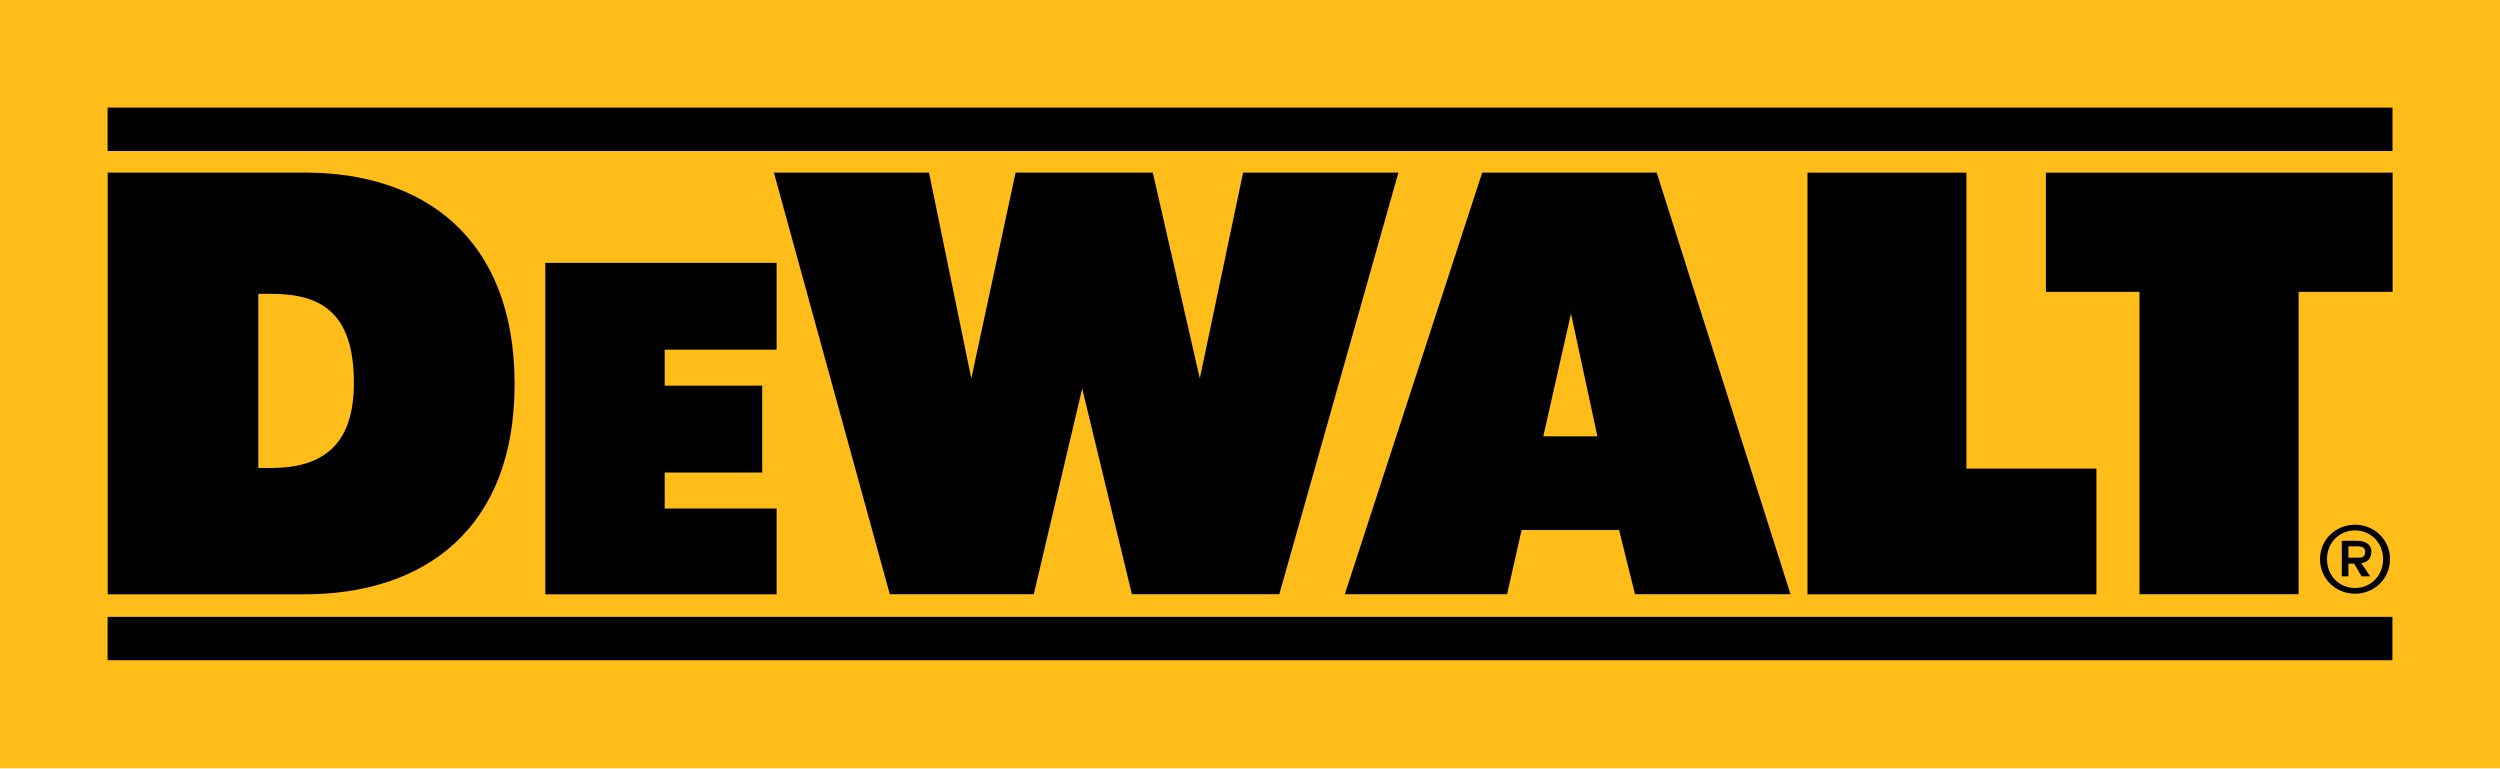
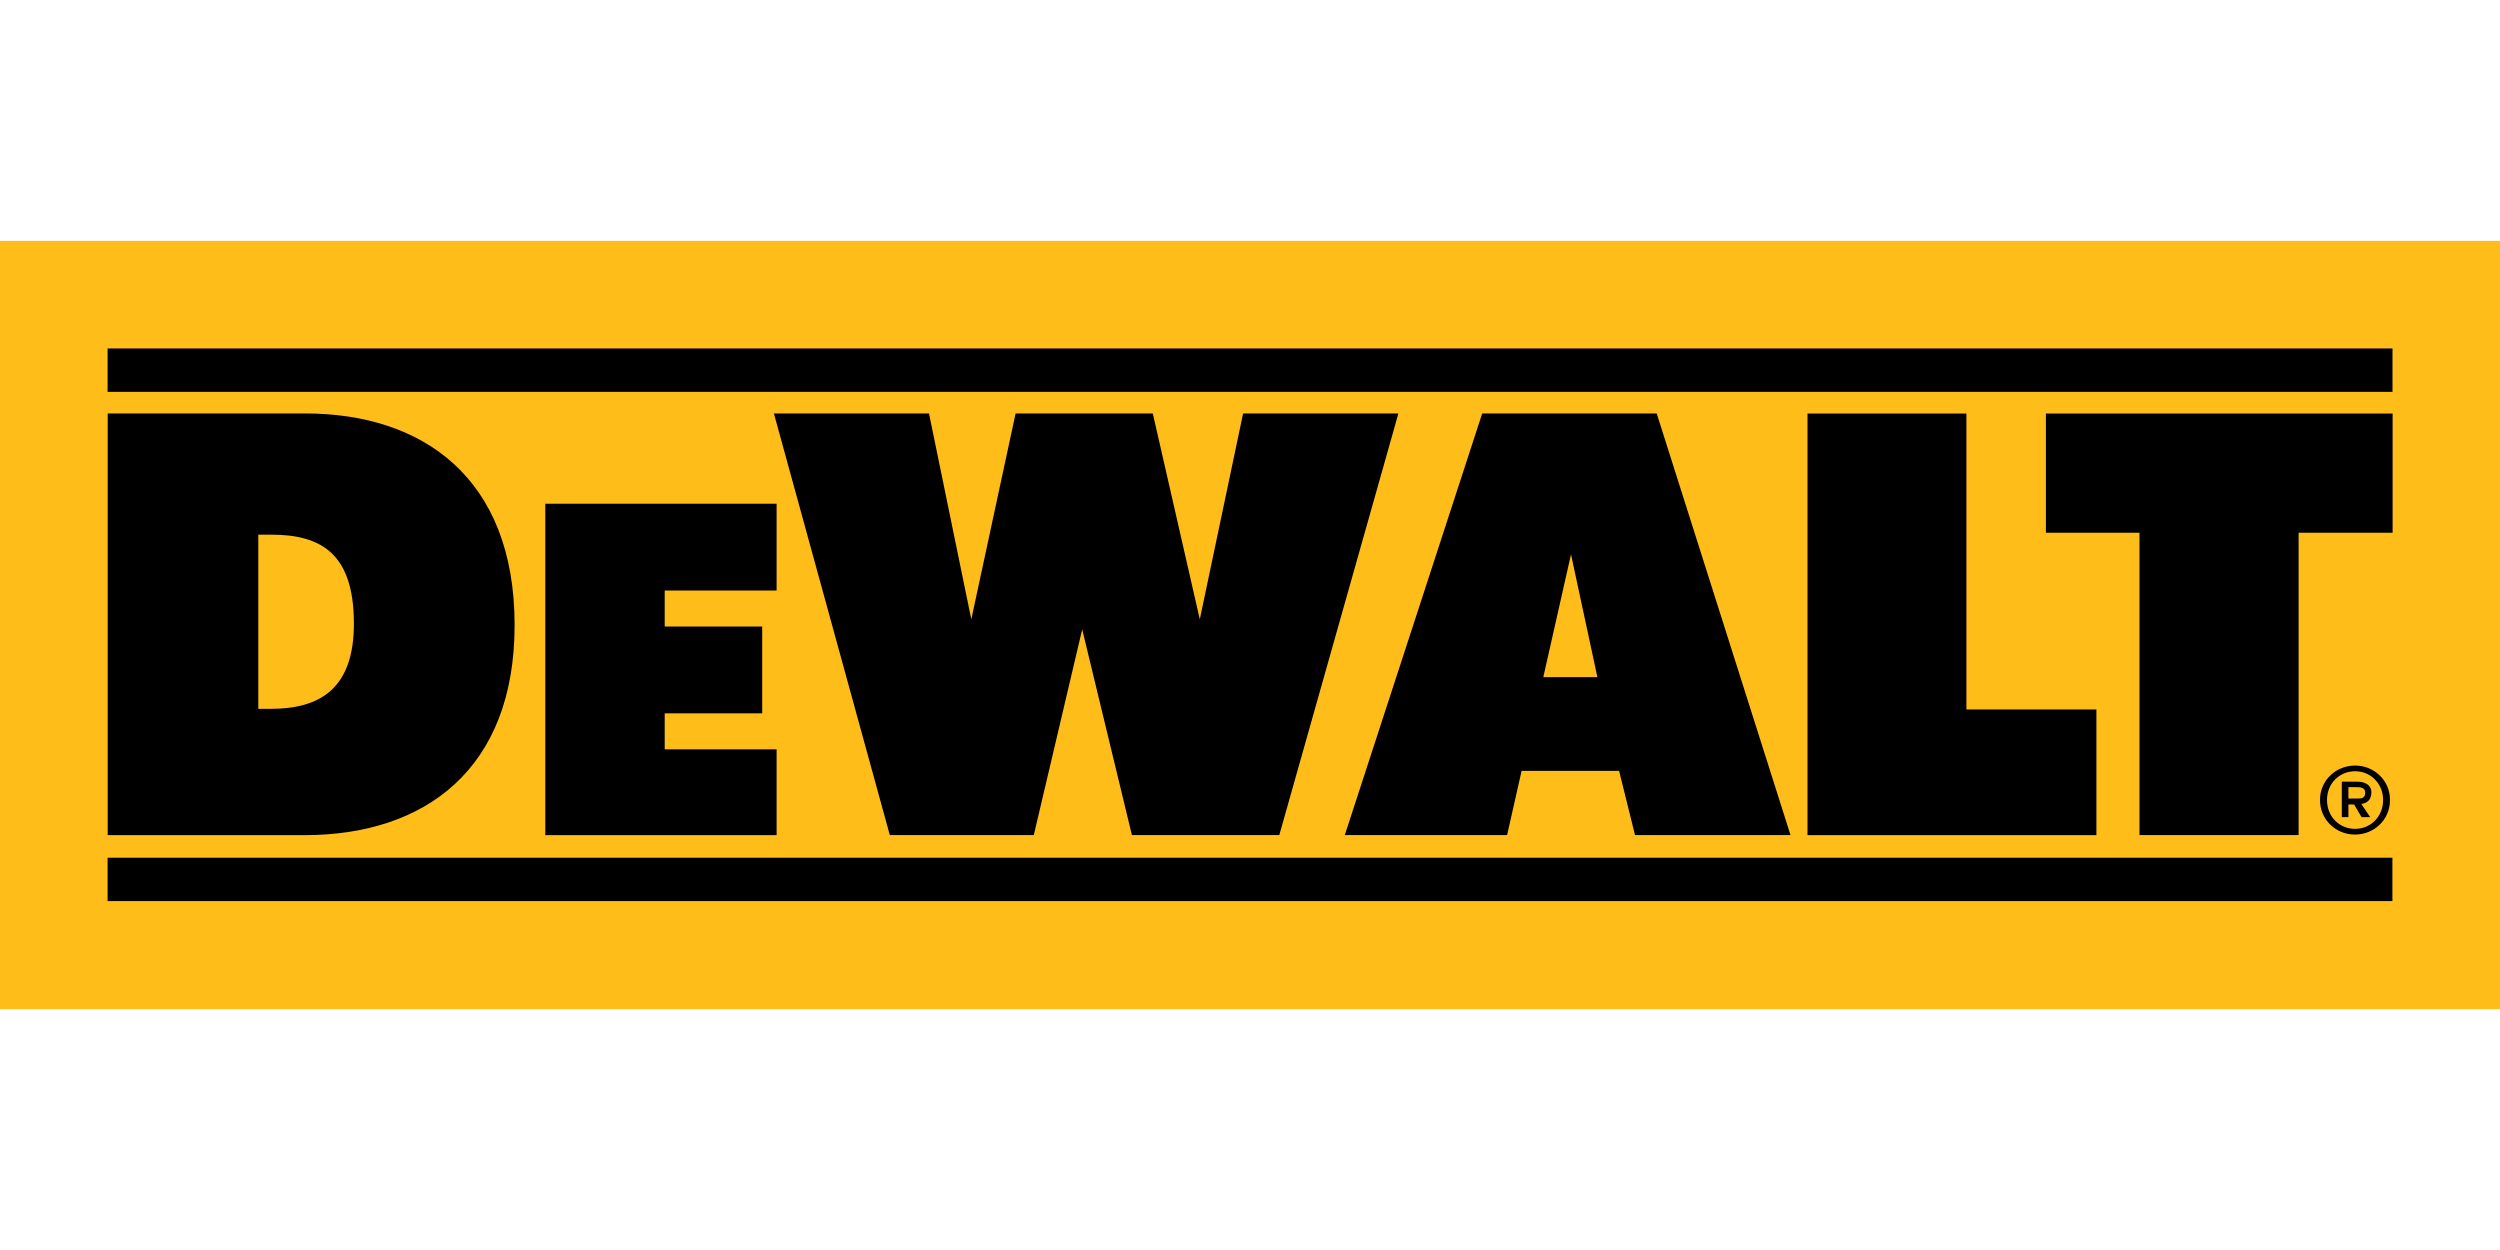
- <svg xmlns="http://www.w3.org/2000/svg" viewBox="0 0 2500 768.3">
+ <svg xmlns="http://www.w3.org/2000/svg" width="300" height="150" viewBox="0 0 2500 768.3">
  <path d="M2500 768.3V0H0v768.3z" fill="#febd18" />
  <path d="M107.6 107.6h2284.9V151H107.6zm0 509.3h2284.8v43.3H107.6zm1938.3-444.2h346.7v119.2h-94v302.3h-159.1V291.9h-93.6zm-238.4 0v421.6h288.9V468.6h-130V172.7zm-325.3-.1h174.5l133.8 421.6H1635l-15.9-64.2h-97.5l-14.5 64.2h-162.3zm61.1 263.7h54.1L1571 313.5zm-144.9-263.7h-155.3l-43.3 205.9-47-205.9h-137.2l-44.3 205.9L929 172.6H773.9l115.9 421.6h144l48.4-205.7 49.7 205.7h147.4zm-853.1 90.3h231.3v86.8H664.7v36h97.5v86.8h-97.5v36h111.9v85.8H545.3zM107.7 594.2V172.6h197.5c116.6 0 209.4 63.5 209.4 211.7 0 144.2-89.8 210-210.1 210H107.7zM270.8 468c50 0 83.1-21 83.1-85.1 0-70.3-32.8-89.1-82.8-89.1h-12.8V468zM2320 559.1c0-19.8 16.1-34.4 35.1-34.4 18.8 0 34.9 14.6 34.9 34.4 0 20-16.1 34.6-34.9 34.6-19 .1-35.1-14.6-35.1-34.6zm35.1 28.9c15.6 0 28-12.2 28-28.9 0-16.3-12.3-28.7-28-28.7-15.8 0-28.1 12.3-28.1 28.7 0 16.7 12.3 28.9 28.1 28.9zm-6.7-24.4h5.7l7.5 12.7h8.6l-8.9-13.2c6-.7 10.1-4.4 10.1-11.7 0-6.1-4.8-10.6-14.4-10.6h-15.2v35.5h6.6zm0-5.9v-11.4h7.7c4.3 0 9.1.3 9.1 5.5 0 6-3.9 5.9-9.2 5.9z" />
</svg>
